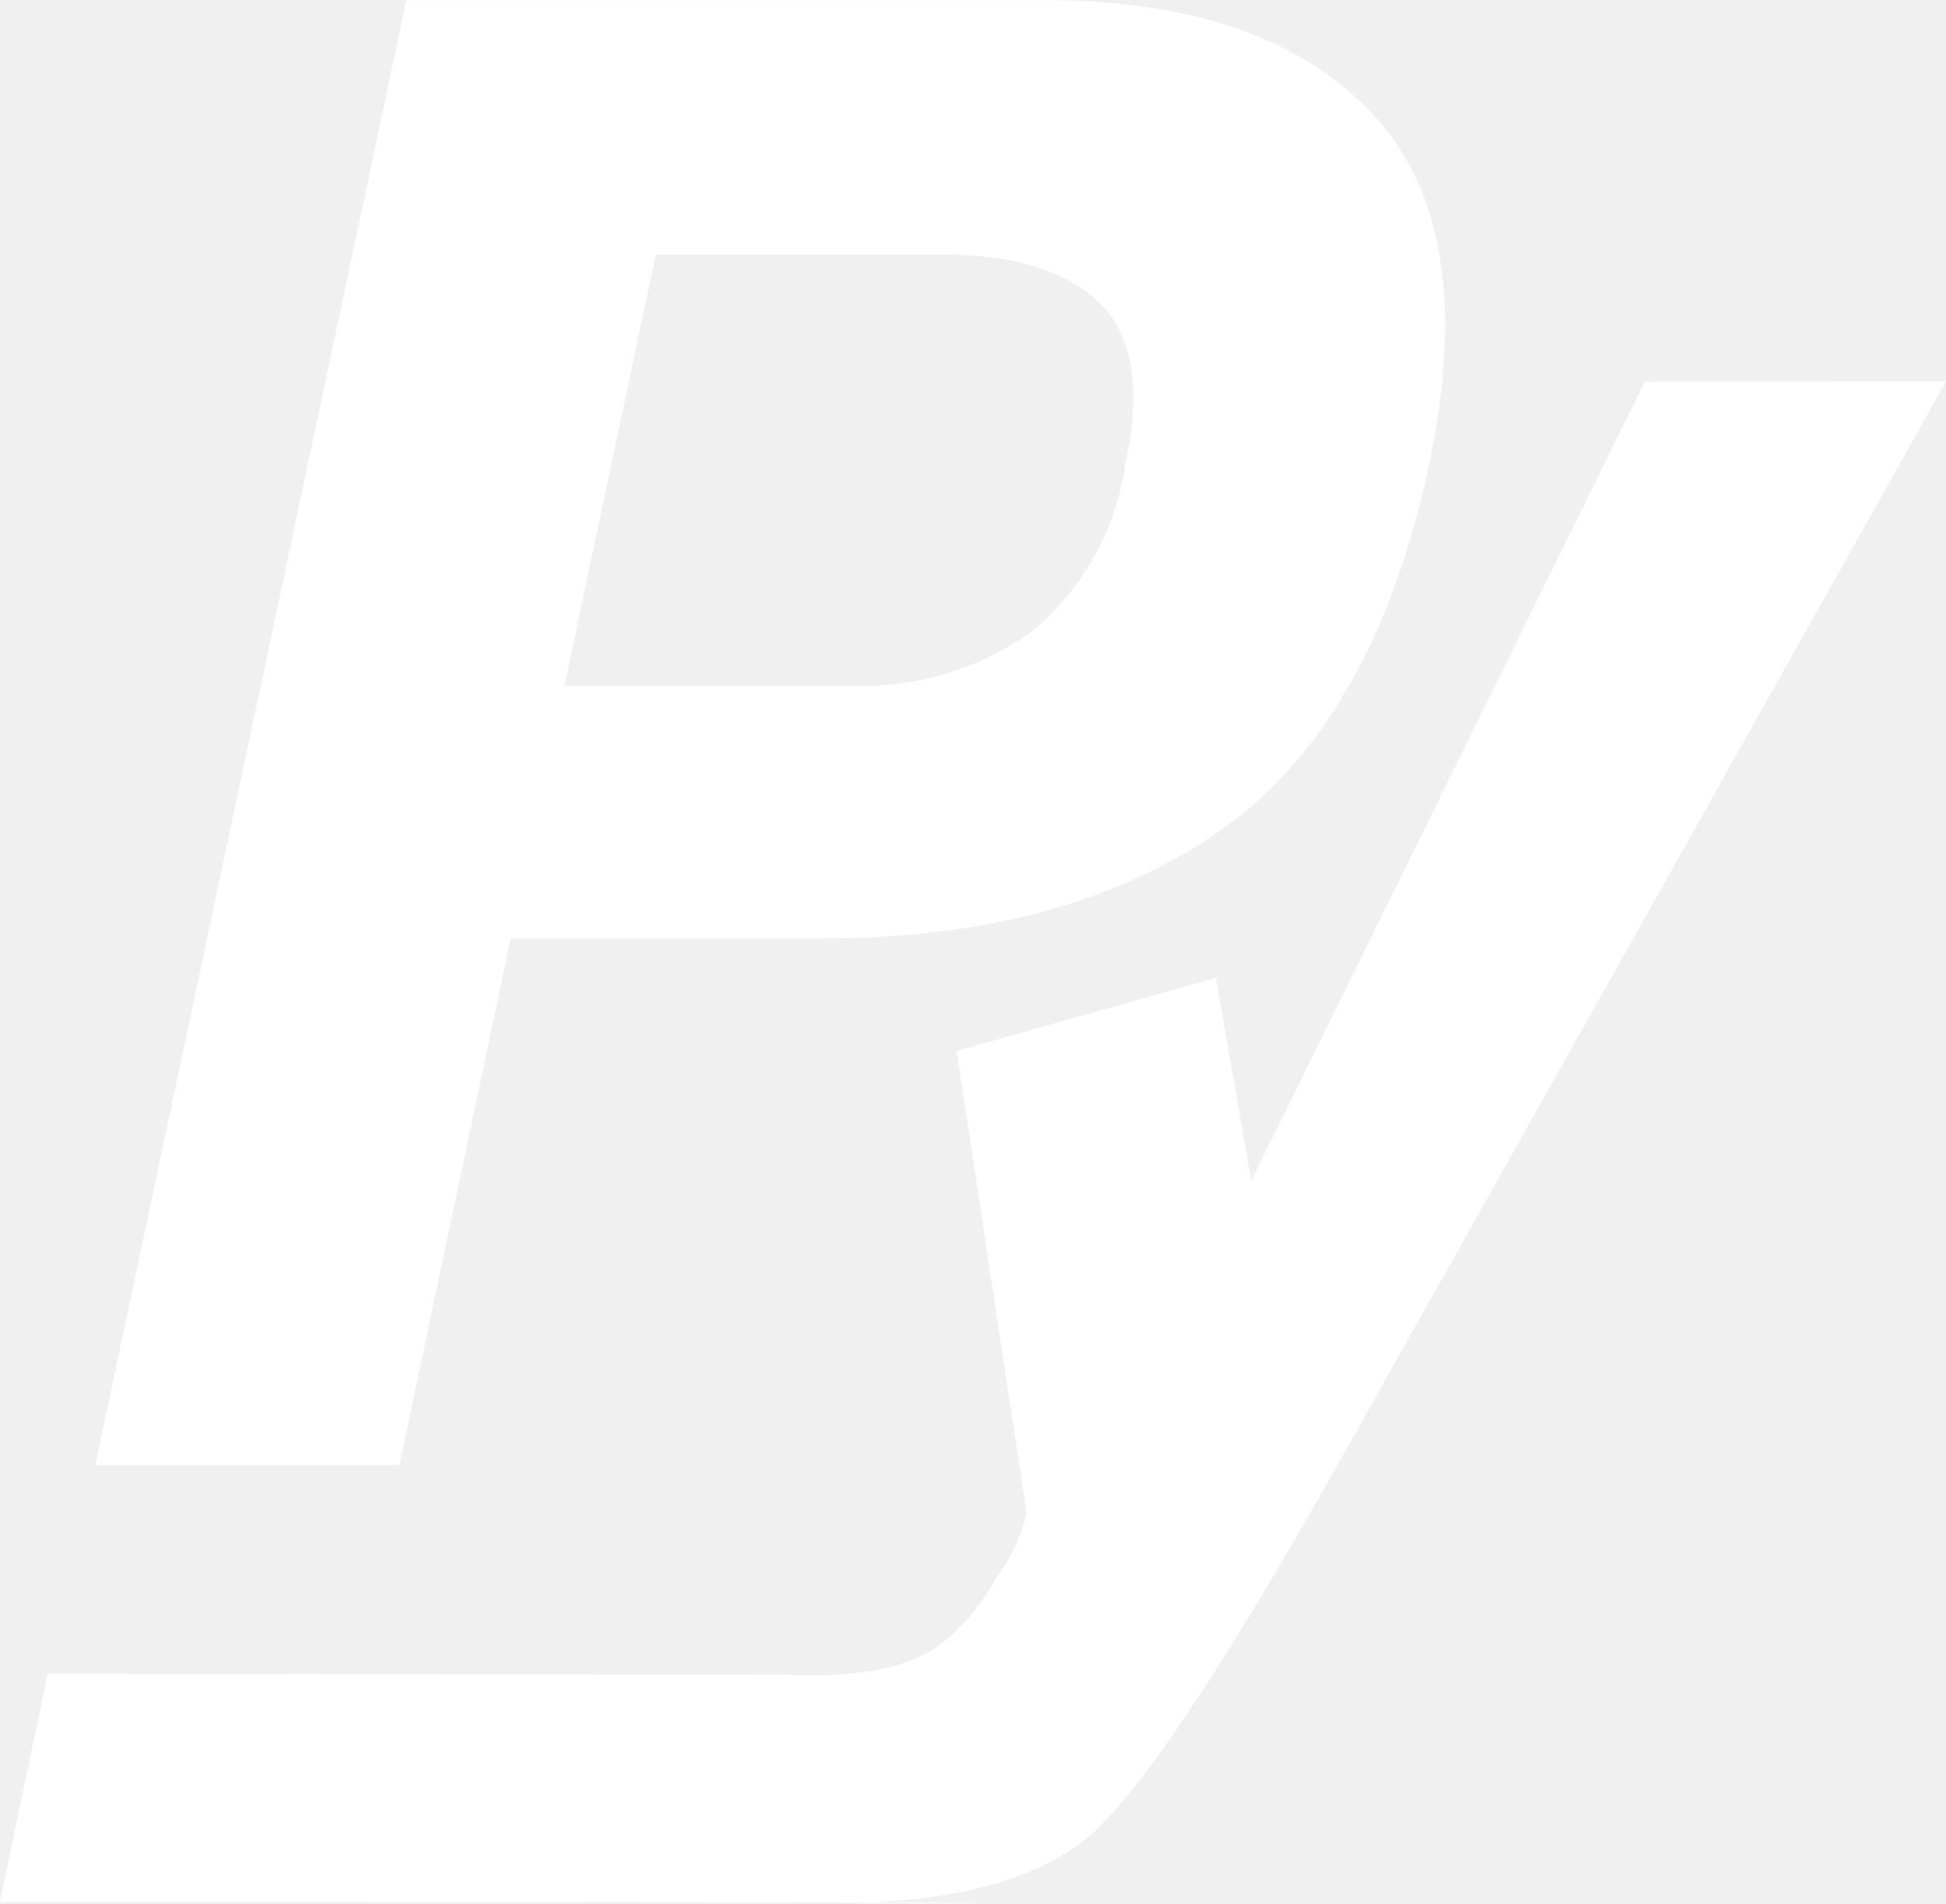
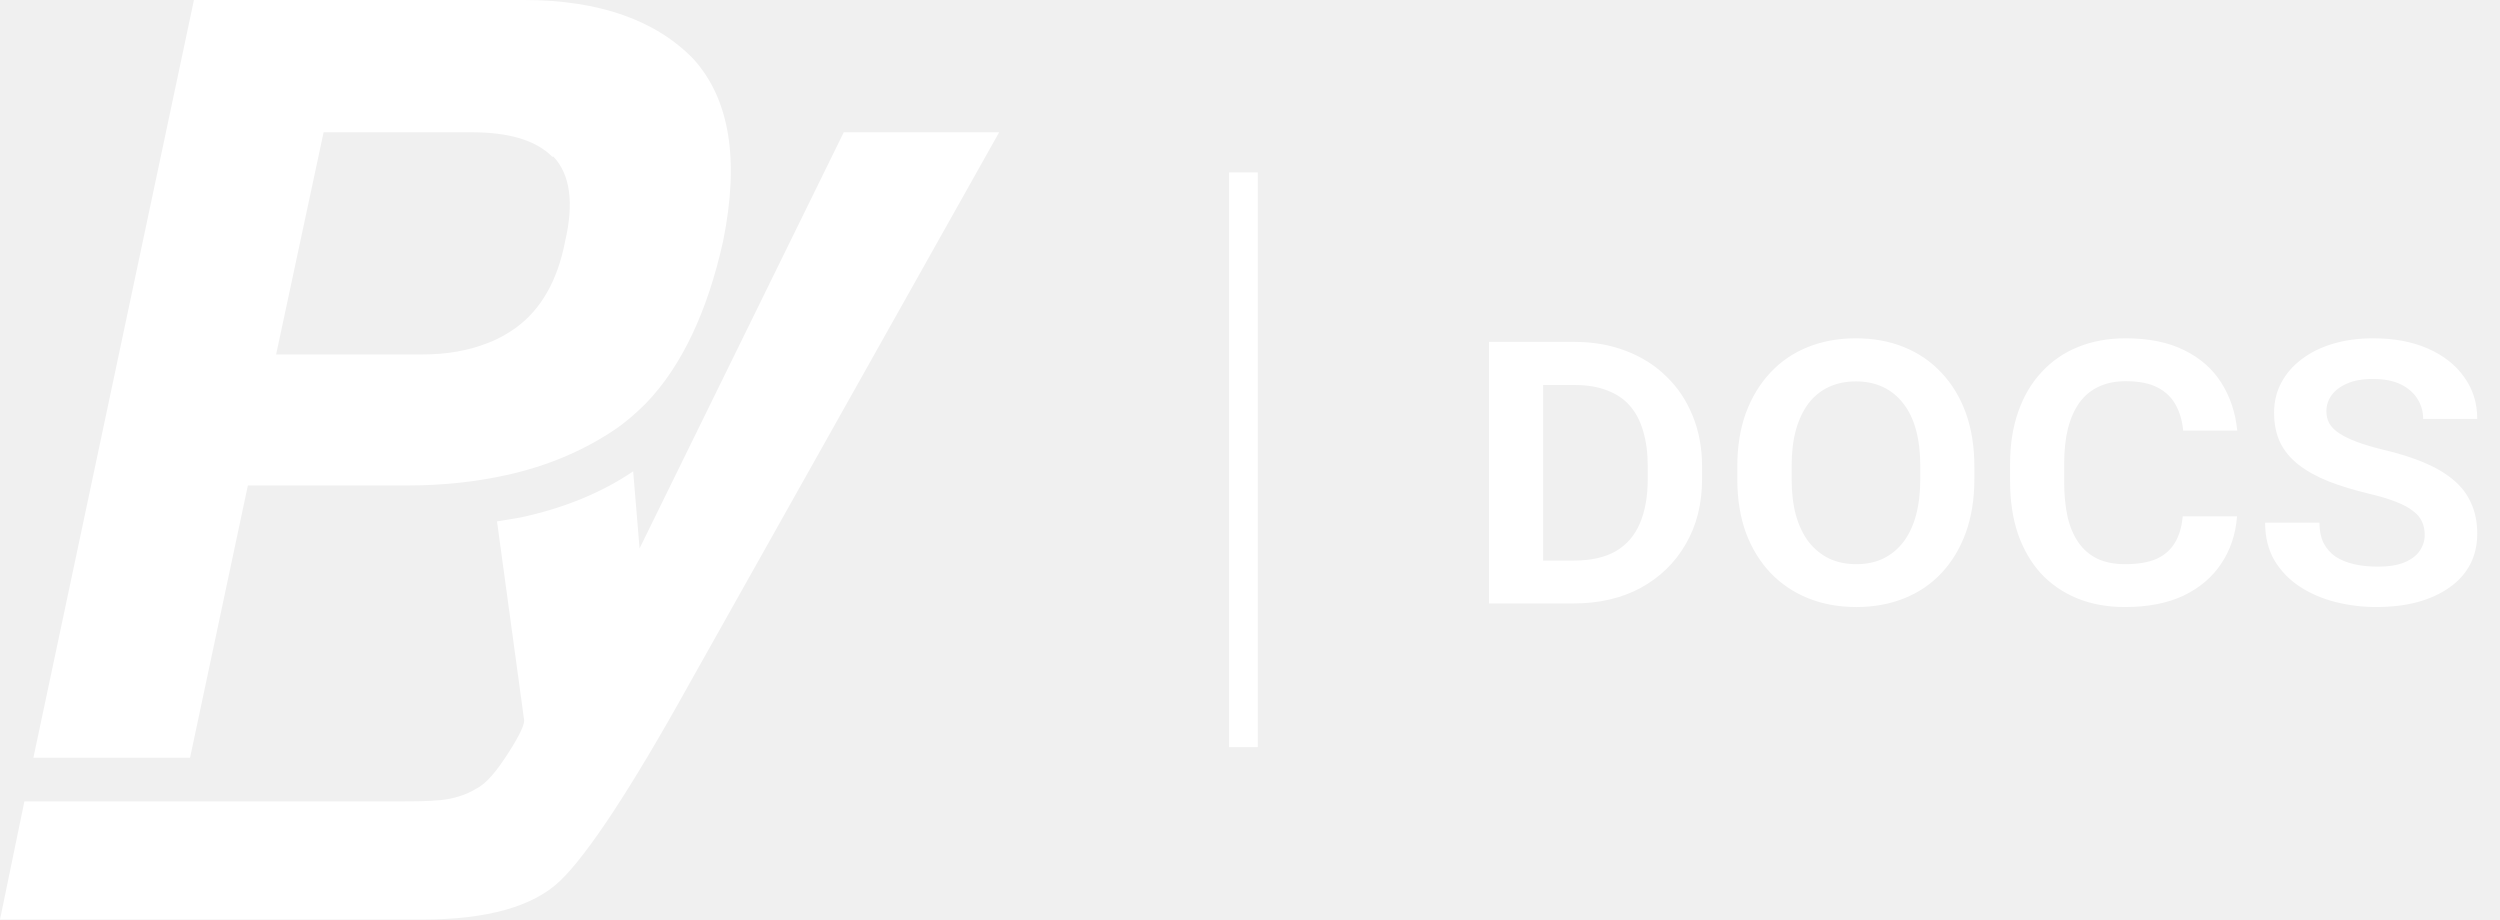
- <svg xmlns="http://www.w3.org/2000/svg" width="66.548" height="65.093" viewBox="0 0 66.548 65.093">
-   <defs>
-     <style>.a{fill:#fff;}</style>
-   </defs>
-   <g transform="translate(-8585.692 -1539.91)">
-     <path class="a" d="M8620.112,1572h-10.639l-3.807,18.016h-10.4l10.639-50.1h21.823q7.545,0,11.205,3.874t1.949,12q-1.9,8.87-7.172,12.541T8620.112,1572Zm4.079-23.387h-9.755l-3.127,14.752h9.755a10.09,10.09,0,0,0,6.152-1.8,9.05,9.05,0,0,0,3.264-5.711q.85-3.907-.862-5.575T8624.191,1548.612Z" transform="translate(-6.316)" />
-     <g transform="translate(8585.692 1552.962)">
-       <path class="a" d="M8641.94,1578.268l-13.459,27.328-1.207-6.941-8.867,2.5,2.391,15.794a5.766,5.766,0,0,1-1.054,2.244,6.966,6.966,0,0,1-2.108,2.413,5.987,5.987,0,0,1-2.344.781,15.461,15.461,0,0,1-2.72.1l-25.249-.034-1.631,7.795c52.9.022,27.549.057,28.409.057q6.425,0,9.1-2.538t8.576-13.066l20.463-36.437Z" transform="translate(-8585.692 -1578.268)" />
-     </g>
-   </g>
+ <svg xmlns="http://www.w3.org/2000/svg" width="87" height="32" viewBox="0 0 87 32" fill="none">
+   <path d="M34.771 4.603L24 23.776C21.944 27.486 20.425 29.765 19.486 30.659C18.547 31.553 16.939 32 14.704 32C14.257 32 13.899 32 13.631 32C13.587 32 7.911 32 1.162 32H0L0.849 27.888H13.899C14.391 27.888 14.883 27.888 15.33 27.844C15.777 27.799 16.224 27.665 16.581 27.441C16.939 27.263 17.296 26.816 17.698 26.19C18.101 25.564 18.279 25.162 18.235 25.028L17.296 18.145C17.564 18.101 17.832 18.056 18.101 18.011C19.575 17.698 20.916 17.162 22.034 16.402L22.257 19.084L29.363 4.603H34.771Z" fill="white" />
+   <path d="M24.134 2.056C22.838 0.715 20.872 0 18.235 0H6.749L1.162 26.369H6.614L8.626 16.894H14.212C15.464 16.894 16.581 16.76 17.609 16.536C19.039 16.224 20.291 15.687 21.363 14.972C21.765 14.704 22.123 14.391 22.48 14.034C23.732 12.737 24.626 10.816 25.162 8.402C25.743 5.542 25.385 3.441 24.134 2.056ZM19.665 8.402C19.397 9.788 18.816 10.771 17.966 11.397C17.654 11.62 17.341 11.799 16.983 11.933C16.313 12.201 15.553 12.335 14.704 12.335H9.609L11.262 4.603H16.402C17.698 4.603 18.637 4.872 19.218 5.453C19.218 5.453 19.218 5.453 19.262 5.453C19.844 6.078 19.978 7.061 19.665 8.402Z" fill="white" />
+   <line x1="43.271" y1="6" x2="43.271" y2="26" stroke="white" />
+   <path d="M54.763 21H52.638L52.654 19.508H54.763C55.362 19.508 55.852 19.398 56.232 19.18C56.612 18.956 56.891 18.633 57.068 18.211C57.25 17.789 57.341 17.276 57.341 16.672V16.219C57.341 15.766 57.289 15.365 57.185 15.016C57.086 14.662 56.932 14.365 56.724 14.125C56.516 13.885 56.25 13.706 55.927 13.586C55.609 13.461 55.232 13.398 54.794 13.398H52.599V11.898H54.794C55.445 11.898 56.042 12.003 56.583 12.211C57.13 12.419 57.599 12.716 57.99 13.102C58.386 13.482 58.69 13.938 58.904 14.469C59.123 15 59.232 15.588 59.232 16.234V16.672C59.232 17.531 59.042 18.287 58.662 18.938C58.287 19.588 57.763 20.096 57.091 20.461C56.425 20.82 55.648 21 54.763 21ZM53.701 11.898V21H51.818V11.898H53.701ZM68.708 16.234V16.672C68.708 17.365 68.609 17.984 68.412 18.531C68.214 19.078 67.932 19.547 67.568 19.938C67.208 20.323 66.776 20.617 66.271 20.82C65.766 21.023 65.208 21.125 64.599 21.125C63.99 21.125 63.432 21.023 62.927 20.82C62.422 20.617 61.984 20.323 61.615 19.938C61.245 19.547 60.958 19.078 60.755 18.531C60.557 17.984 60.458 17.365 60.458 16.672V16.234C60.458 15.542 60.557 14.922 60.755 14.375C60.958 13.828 61.242 13.359 61.607 12.969C61.971 12.578 62.406 12.281 62.912 12.078C63.417 11.875 63.974 11.773 64.583 11.773C65.198 11.773 65.755 11.875 66.255 12.078C66.76 12.281 67.195 12.578 67.56 12.969C67.93 13.359 68.214 13.828 68.412 14.375C68.609 14.922 68.708 15.542 68.708 16.234ZM66.826 16.672V16.219C66.826 15.745 66.776 15.325 66.677 14.961C66.578 14.596 66.43 14.289 66.232 14.039C66.039 13.789 65.805 13.599 65.529 13.469C65.253 13.338 64.938 13.273 64.583 13.273C64.234 13.273 63.919 13.338 63.638 13.469C63.362 13.599 63.128 13.789 62.935 14.039C62.748 14.289 62.602 14.596 62.498 14.961C62.398 15.325 62.349 15.745 62.349 16.219V16.672C62.349 17.141 62.398 17.56 62.498 17.93C62.602 18.294 62.75 18.604 62.943 18.859C63.141 19.109 63.378 19.302 63.654 19.438C63.935 19.568 64.25 19.633 64.599 19.633C64.953 19.633 65.266 19.568 65.537 19.438C65.813 19.302 66.047 19.109 66.24 18.859C66.432 18.604 66.578 18.294 66.677 17.93C66.776 17.56 66.826 17.141 66.826 16.672ZM75.958 17.969H77.849C77.802 18.588 77.62 19.135 77.302 19.609C76.99 20.083 76.552 20.456 75.99 20.727C75.427 20.992 74.748 21.125 73.951 21.125C73.331 21.125 72.773 21.023 72.279 20.82C71.789 20.617 71.37 20.328 71.021 19.953C70.677 19.573 70.412 19.115 70.224 18.578C70.042 18.037 69.951 17.43 69.951 16.758V16.148C69.951 15.477 70.044 14.872 70.232 14.336C70.419 13.794 70.69 13.333 71.044 12.953C71.398 12.568 71.82 12.276 72.31 12.078C72.805 11.875 73.359 11.773 73.974 11.773C74.781 11.773 75.461 11.912 76.013 12.188C76.565 12.458 76.995 12.836 77.302 13.32C77.609 13.805 77.794 14.359 77.857 14.984H75.974C75.943 14.646 75.857 14.349 75.716 14.094C75.576 13.833 75.365 13.63 75.083 13.484C74.802 13.338 74.432 13.266 73.974 13.266C73.62 13.266 73.31 13.328 73.044 13.453C72.779 13.573 72.555 13.755 72.373 14C72.195 14.245 72.06 14.547 71.966 14.906C71.878 15.26 71.833 15.672 71.833 16.141V16.758C71.833 17.216 71.873 17.625 71.951 17.984C72.034 18.338 72.162 18.638 72.333 18.883C72.505 19.128 72.724 19.315 72.99 19.445C73.26 19.57 73.581 19.633 73.951 19.633C74.393 19.633 74.755 19.573 75.037 19.453C75.318 19.328 75.534 19.141 75.685 18.891C75.836 18.641 75.927 18.333 75.958 17.969ZM84.38 18.617C84.38 18.445 84.349 18.292 84.287 18.156C84.229 18.021 84.128 17.898 83.982 17.789C83.841 17.674 83.646 17.568 83.396 17.469C83.151 17.37 82.841 17.276 82.466 17.188C81.925 17.057 81.445 16.912 81.029 16.75C80.617 16.583 80.271 16.391 79.99 16.172C79.708 15.953 79.495 15.695 79.349 15.398C79.208 15.102 79.138 14.755 79.138 14.359C79.138 13.979 79.222 13.633 79.388 13.32C79.555 13.003 79.792 12.729 80.099 12.5C80.406 12.266 80.771 12.086 81.193 11.961C81.615 11.836 82.078 11.773 82.583 11.773C83.318 11.773 83.956 11.893 84.498 12.133C85.039 12.372 85.458 12.703 85.755 13.125C86.057 13.542 86.208 14.026 86.208 14.578H84.326C84.326 14.318 84.258 14.083 84.123 13.875C83.992 13.667 83.8 13.5 83.544 13.375C83.289 13.25 82.969 13.188 82.583 13.188C82.214 13.188 81.909 13.242 81.669 13.352C81.43 13.456 81.25 13.594 81.13 13.766C81.016 13.932 80.958 14.115 80.958 14.312C80.958 14.469 80.992 14.609 81.06 14.734C81.133 14.859 81.248 14.974 81.404 15.078C81.56 15.182 81.763 15.281 82.013 15.375C82.263 15.469 82.568 15.56 82.927 15.648C83.464 15.773 83.938 15.922 84.349 16.094C84.76 16.266 85.104 16.469 85.38 16.703C85.656 16.932 85.862 17.203 85.998 17.516C86.138 17.823 86.208 18.174 86.208 18.57C86.208 18.971 86.125 19.331 85.958 19.648C85.792 19.961 85.552 20.227 85.24 20.445C84.932 20.664 84.563 20.833 84.13 20.953C83.698 21.068 83.216 21.125 82.685 21.125C82.216 21.125 81.75 21.068 81.287 20.953C80.828 20.838 80.414 20.662 80.044 20.422C79.675 20.182 79.378 19.878 79.154 19.508C78.935 19.133 78.826 18.693 78.826 18.188H80.716C80.716 18.458 80.763 18.693 80.857 18.891C80.956 19.083 81.094 19.242 81.271 19.367C81.453 19.487 81.669 19.576 81.919 19.633C82.169 19.69 82.445 19.719 82.748 19.719C83.128 19.719 83.438 19.669 83.677 19.57C83.922 19.466 84.099 19.331 84.208 19.164C84.323 18.997 84.38 18.815 84.38 18.617Z" fill="white" />
</svg>
